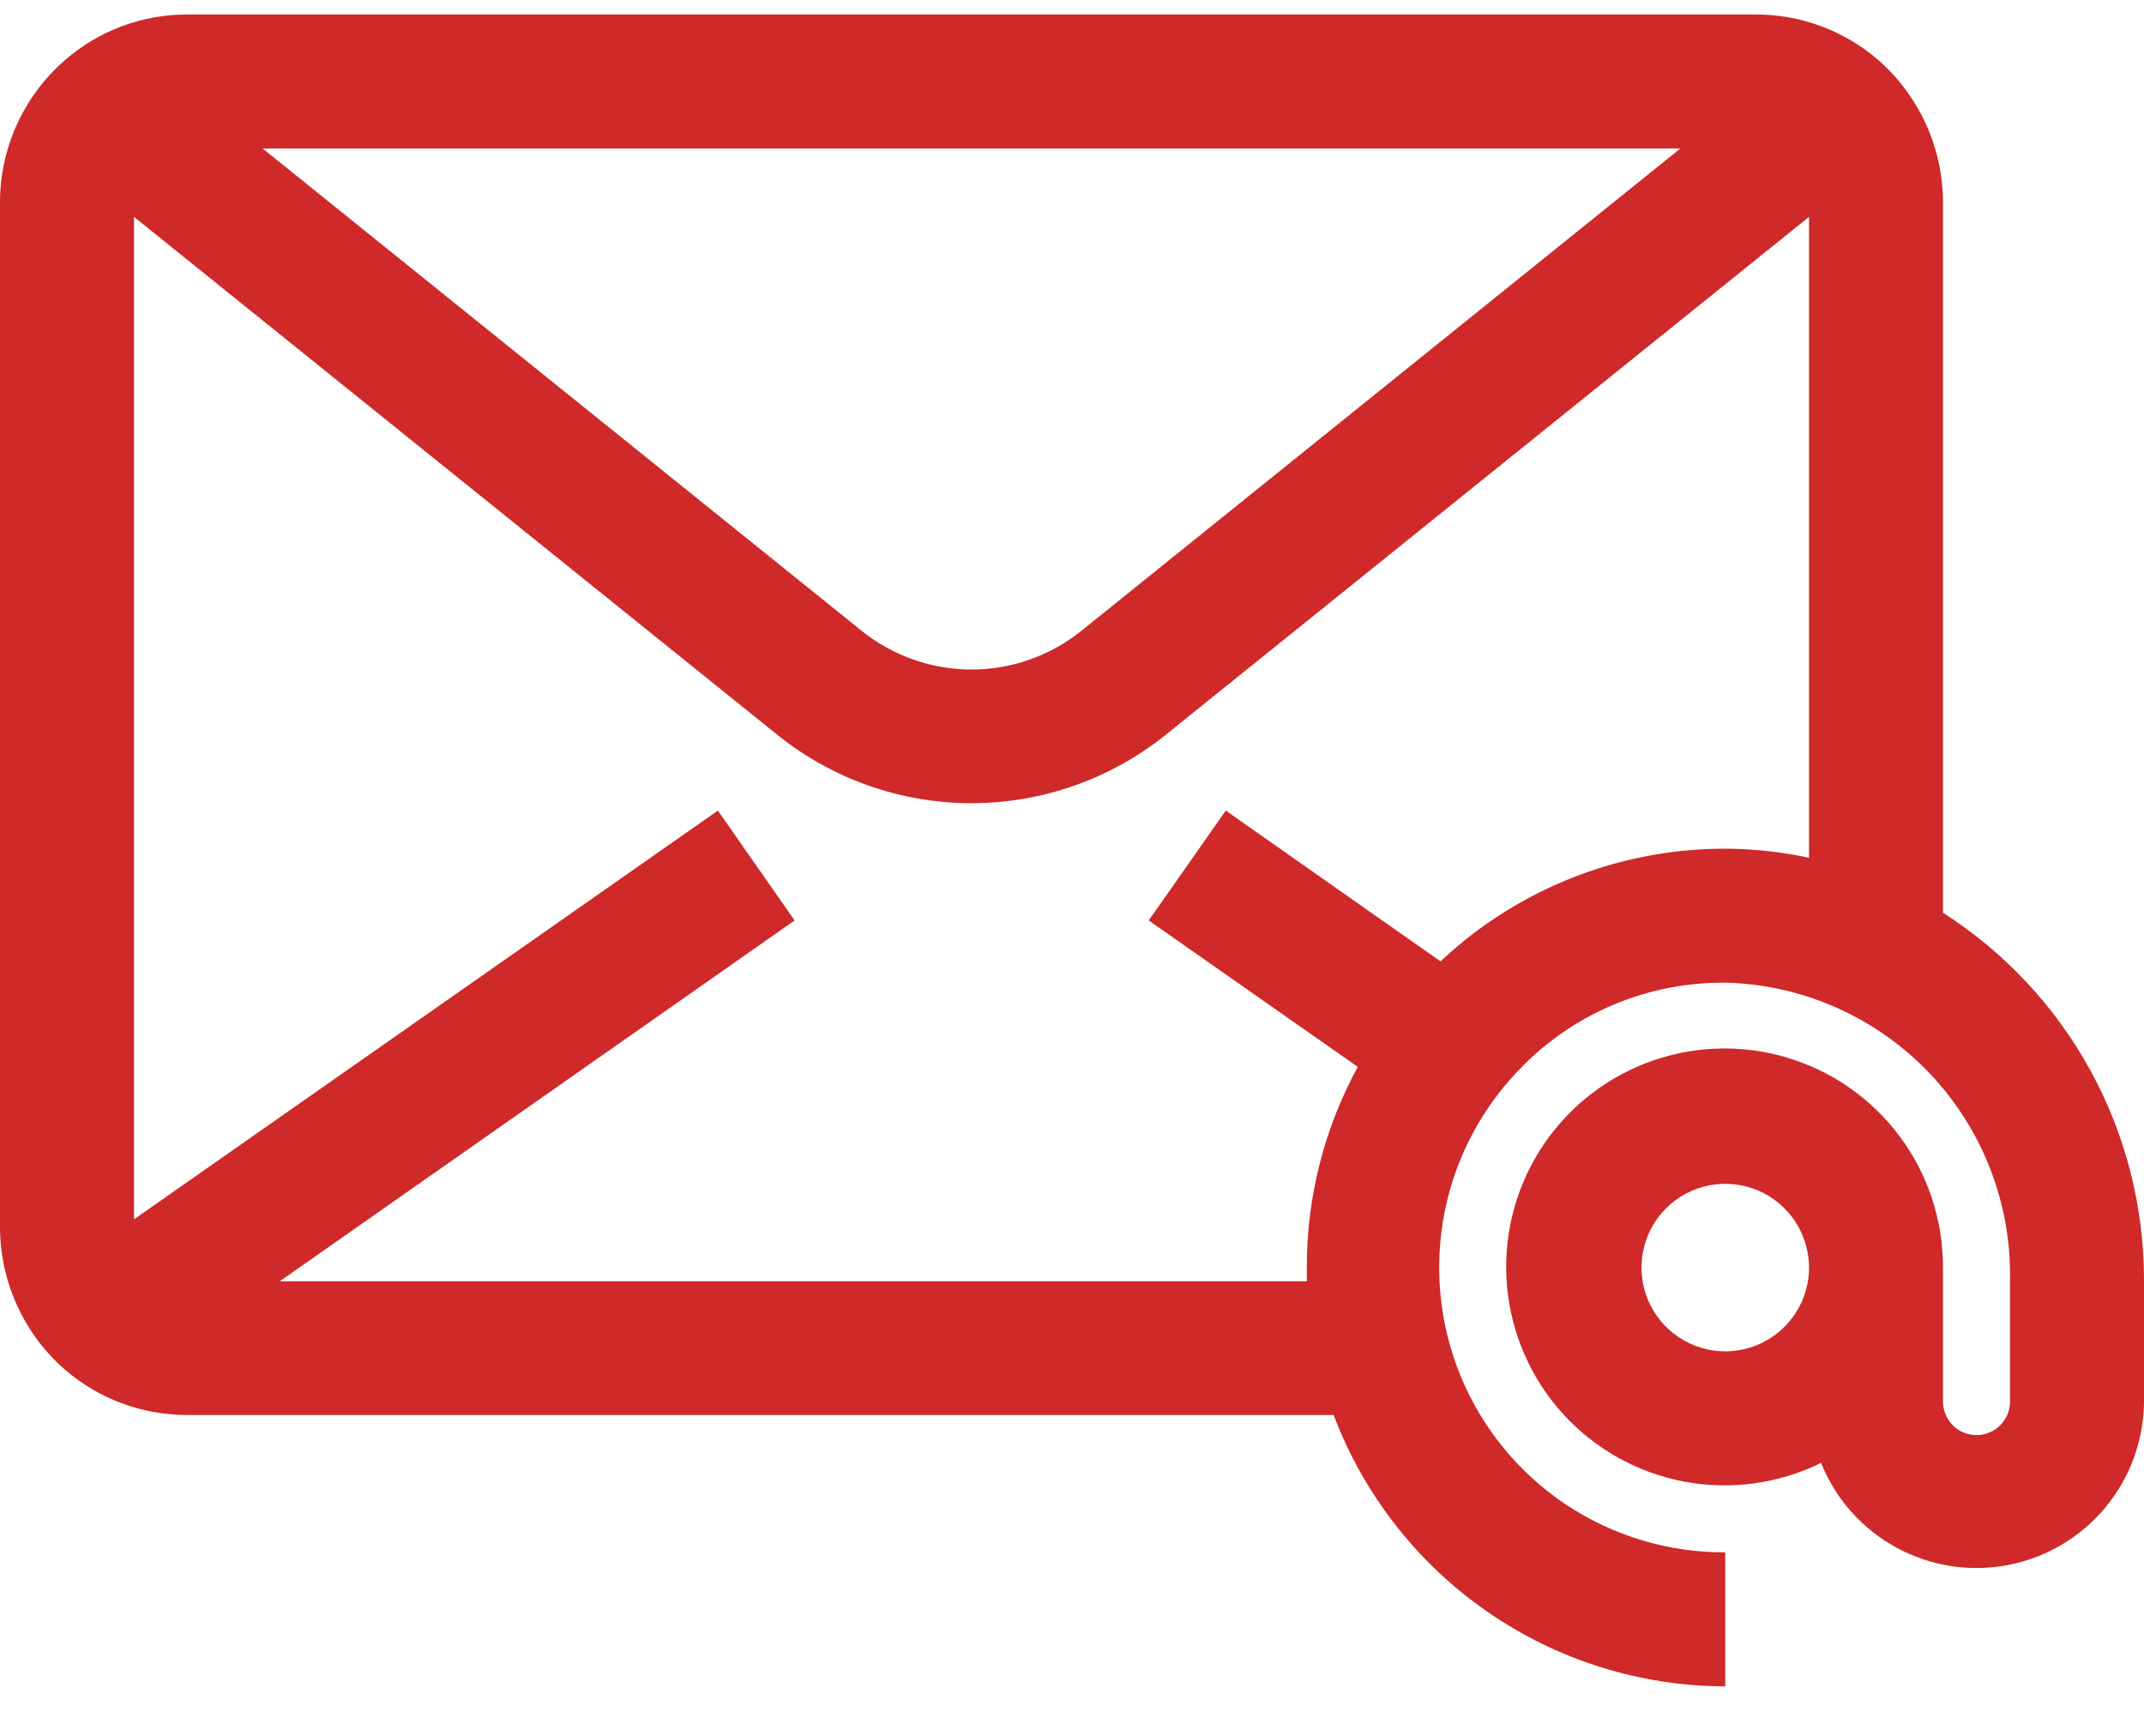
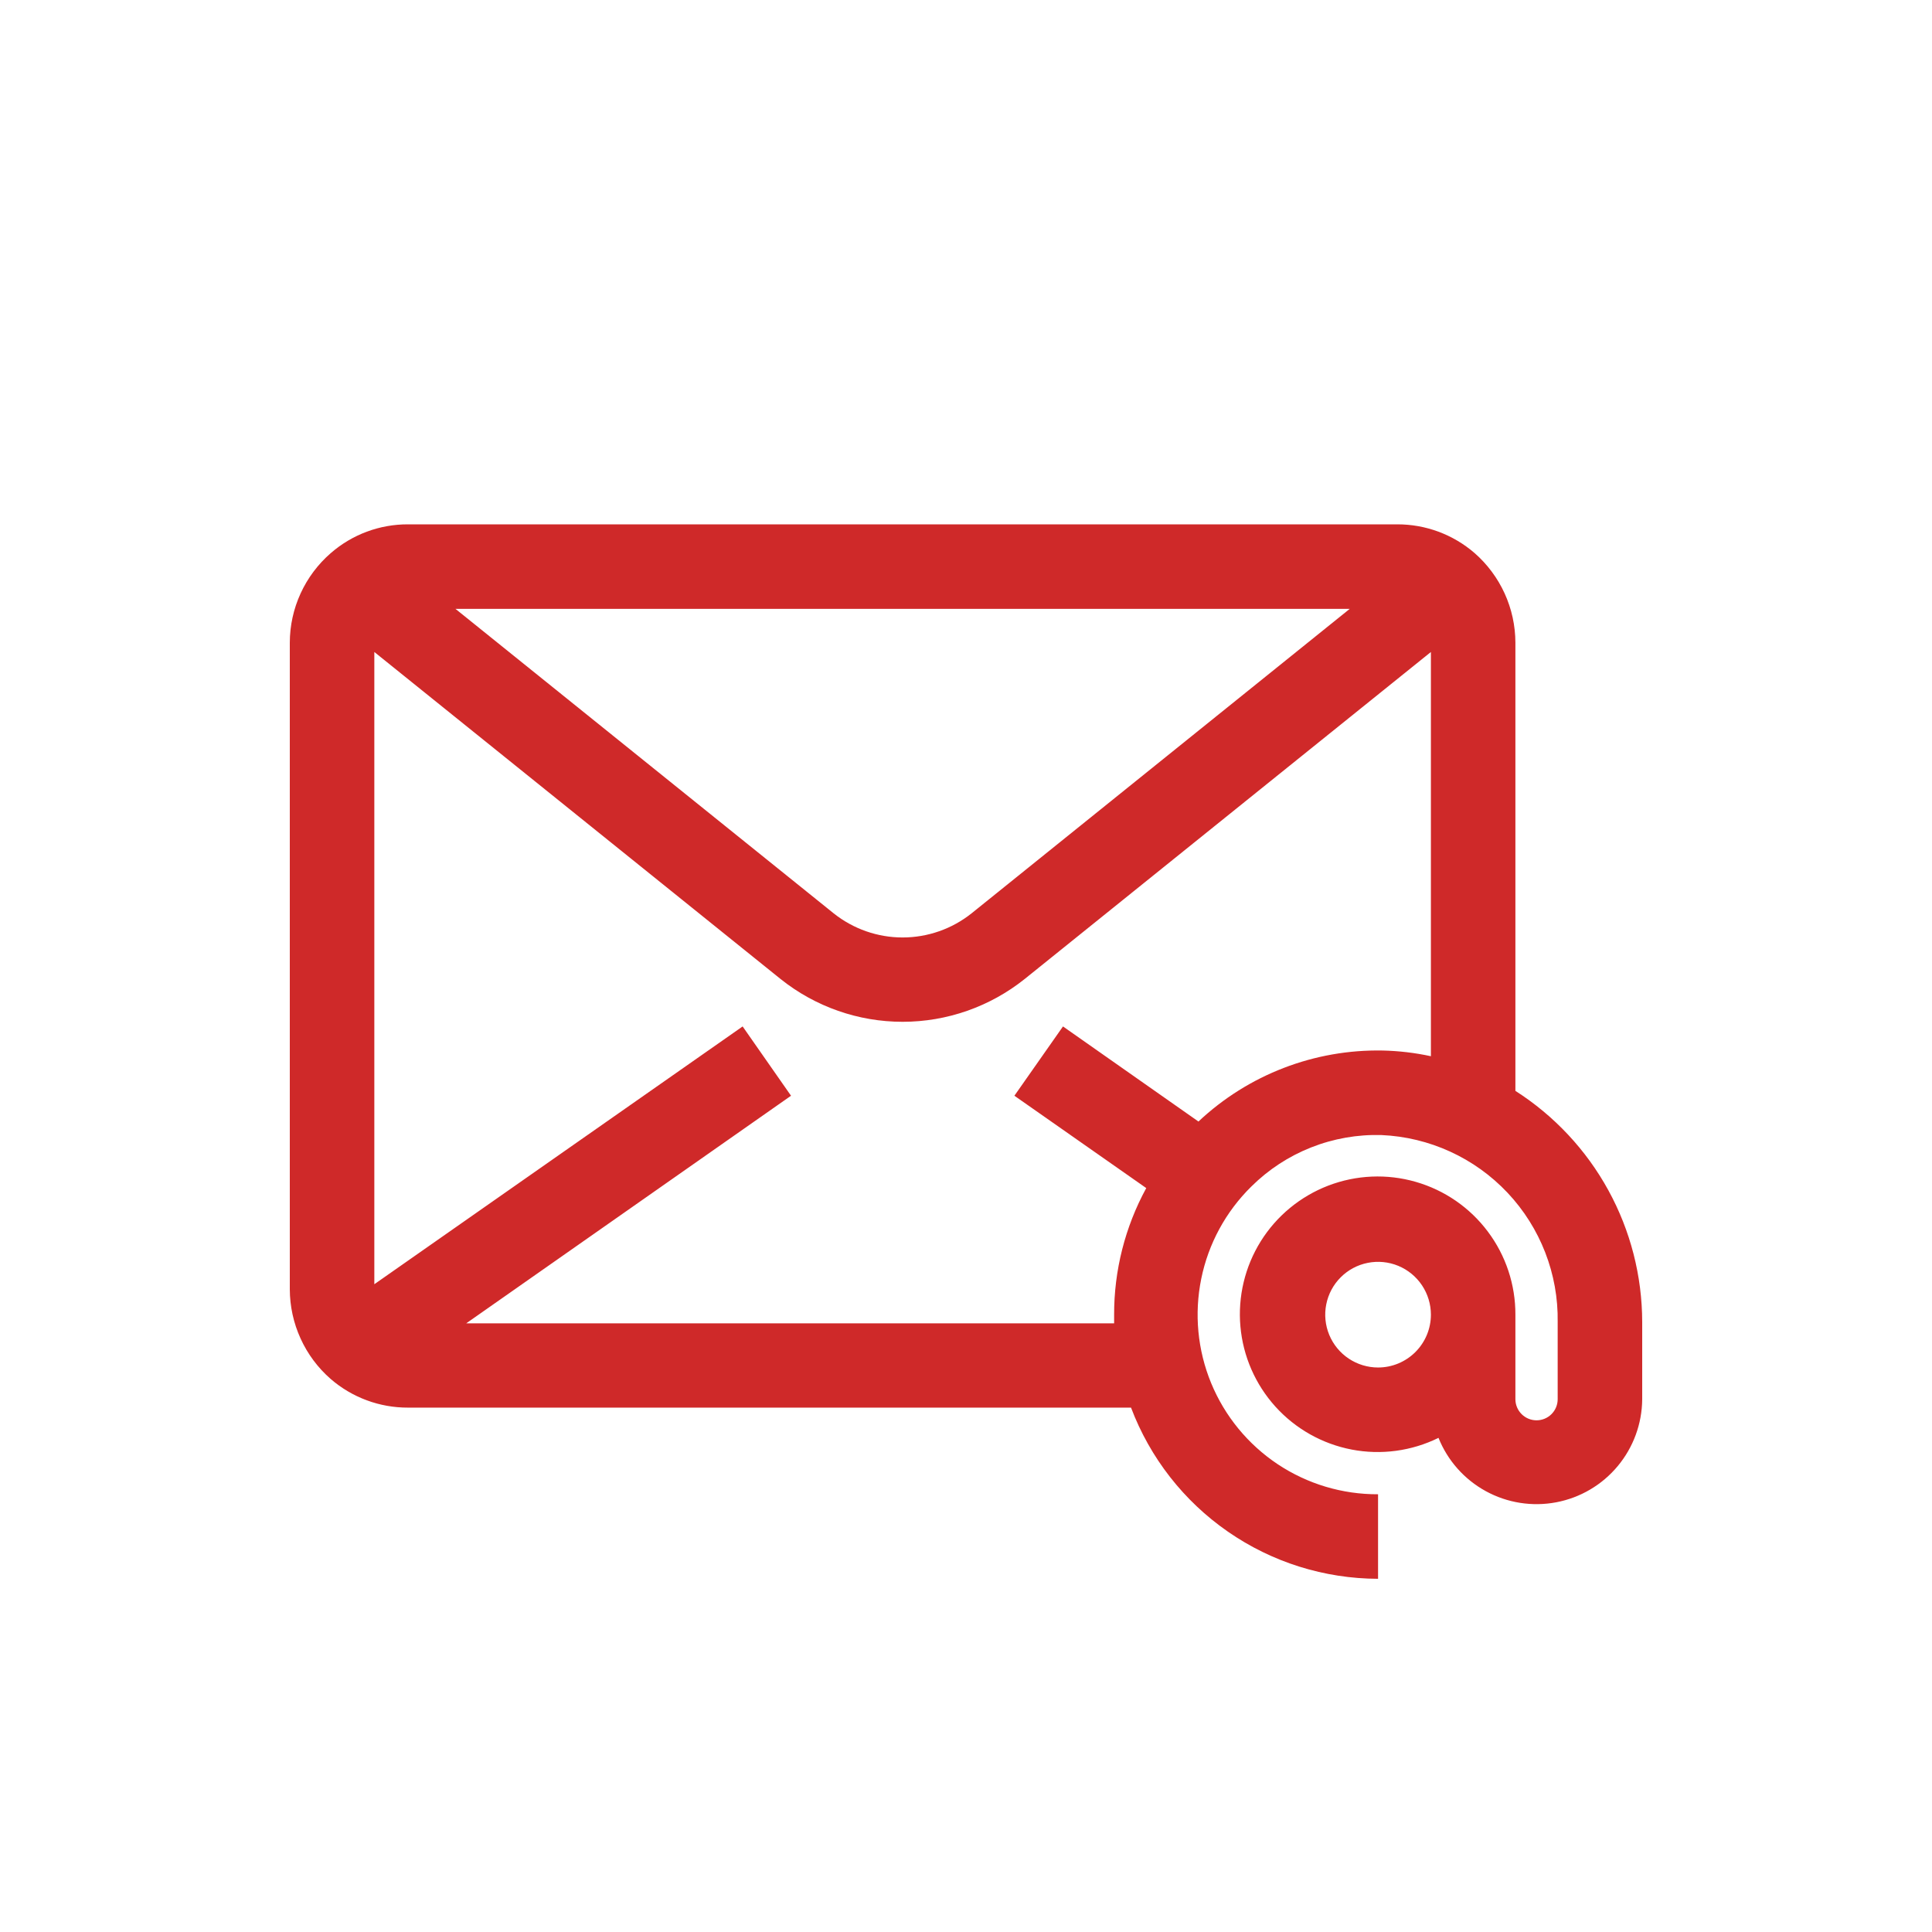
- <svg xmlns="http://www.w3.org/2000/svg" width="42" height="34" viewBox="0 0 42 34" fill="none">
-   <path d="M38.062 17.878V3.959C38.061 3.432 37.947 2.911 37.729 2.432C37.51 1.952 37.192 1.524 36.796 1.177C36.127 0.598 35.272 0.281 34.388 0.284H3.675C2.792 0.28 1.939 0.597 1.273 1.177C0.874 1.523 0.555 1.95 0.335 2.43C0.115 2.91 0.001 3.431 0 3.959L0 24.041C0.002 24.568 0.115 25.088 0.334 25.568C0.552 26.048 0.87 26.476 1.267 26.823C1.935 27.402 2.791 27.719 3.675 27.715H26.125C26.715 29.275 27.764 30.618 29.134 31.567C30.504 32.517 32.13 33.027 33.797 33.031V30.406C32.688 30.411 31.602 30.085 30.678 29.471C29.755 28.855 29.036 27.979 28.613 26.953C28.191 25.928 28.084 24.799 28.305 23.712C28.527 22.625 29.068 21.629 29.859 20.851C30.389 20.324 31.021 19.91 31.716 19.635C32.411 19.36 33.155 19.229 33.902 19.25C35.391 19.315 36.796 19.958 37.818 21.042C38.84 22.127 39.399 23.567 39.375 25.058V27.453C39.375 27.627 39.306 27.794 39.183 27.917C39.06 28.04 38.893 28.109 38.719 28.109C38.545 28.109 38.378 28.04 38.255 27.917C38.132 27.794 38.062 27.627 38.062 27.453V24.828C38.065 23.898 37.765 22.992 37.206 22.247C36.648 21.503 35.862 20.961 34.968 20.704C34.075 20.446 33.121 20.487 32.252 20.82C31.384 21.153 30.647 21.76 30.154 22.549C29.662 23.338 29.44 24.267 29.522 25.193C29.604 26.12 29.986 26.995 30.61 27.685C31.234 28.375 32.066 28.843 32.98 29.018C33.893 29.193 34.839 29.065 35.674 28.654C35.957 29.36 36.477 29.945 37.144 30.31C37.811 30.675 38.584 30.797 39.331 30.655C40.078 30.513 40.752 30.117 41.239 29.532C41.726 28.948 41.995 28.213 42 27.453V25.058C41.998 23.627 41.637 22.219 40.949 20.965C40.261 19.71 39.268 18.649 38.062 17.878ZM32.917 2.909L21.171 12.366C20.563 12.85 19.808 13.114 19.031 13.114C18.254 13.114 17.5 12.85 16.892 12.366L5.145 2.909H32.917ZM35.438 16.802C34.948 16.696 34.449 16.637 33.948 16.625C31.823 16.583 29.767 17.375 28.219 18.83L24.012 15.877L22.503 18.029L26.598 20.897C25.939 22.105 25.596 23.459 25.6 24.834C25.6 24.926 25.6 25.012 25.6 25.097H5.48L15.566 18.029L14.063 15.877L2.625 23.883V4.248L15.245 14.407C16.32 15.265 17.655 15.732 19.031 15.732C20.407 15.732 21.742 15.265 22.818 14.407L35.438 4.248V16.802ZM33.797 26.469C33.472 26.469 33.155 26.372 32.885 26.192C32.616 26.012 32.405 25.756 32.281 25.456C32.157 25.156 32.124 24.826 32.188 24.508C32.251 24.19 32.407 23.897 32.637 23.668C32.866 23.438 33.159 23.282 33.477 23.219C33.795 23.156 34.125 23.188 34.425 23.312C34.724 23.436 34.981 23.647 35.161 23.916C35.341 24.186 35.438 24.503 35.438 24.828C35.438 25.263 35.265 25.68 34.957 25.988C34.649 26.296 34.232 26.469 33.797 26.469Z" fill="#CF2929" />
+ <svg xmlns="http://www.w3.org/2000/svg" width="60" height="60" viewBox="0 0 60 60" fill="none">
+   <path d="M47.062 33.878V19.959C47.061 19.432 46.947 18.911 46.729 18.432C46.51 17.952 46.192 17.524 45.796 17.177C45.127 16.598 44.272 16.281 43.388 16.284H12.675C11.793 16.28 10.939 16.597 10.273 17.177C9.874 17.523 9.555 17.95 9.335 18.43C9.115 18.91 9.001 19.431 9 19.959V40.041C9.002 40.568 9.115 41.088 9.334 41.568C9.552 42.048 9.87 42.476 10.267 42.823C10.935 43.402 11.791 43.719 12.675 43.715H35.125C35.715 45.275 36.764 46.618 38.134 47.567C39.504 48.517 41.13 49.027 42.797 49.031V46.406C41.688 46.411 40.602 46.086 39.678 45.471C38.755 44.855 38.036 43.979 37.613 42.953C37.191 41.928 37.084 40.799 37.306 39.712C37.527 38.625 38.068 37.629 38.859 36.851C39.389 36.324 40.021 35.91 40.716 35.635C41.411 35.36 42.155 35.229 42.902 35.25C44.391 35.315 45.796 35.958 46.818 37.042C47.84 38.127 48.399 39.568 48.375 41.058V43.453C48.375 43.627 48.306 43.794 48.183 43.917C48.06 44.04 47.893 44.109 47.719 44.109C47.545 44.109 47.378 44.04 47.255 43.917C47.132 43.794 47.062 43.627 47.062 43.453V40.828C47.065 39.898 46.765 38.992 46.206 38.248C45.648 37.503 44.862 36.961 43.968 36.704C43.075 36.446 42.121 36.487 41.252 36.82C40.384 37.153 39.647 37.76 39.154 38.549C38.662 39.338 38.44 40.267 38.522 41.193C38.604 42.12 38.986 42.995 39.61 43.685C40.234 44.375 41.066 44.843 41.98 45.018C42.893 45.193 43.839 45.065 44.674 44.654C44.957 45.36 45.477 45.945 46.144 46.31C46.811 46.675 47.584 46.797 48.331 46.655C49.078 46.513 49.752 46.117 50.239 45.532C50.726 44.948 50.995 44.213 51 43.453V41.058C50.998 39.627 50.637 38.219 49.949 36.965C49.261 35.71 48.268 34.649 47.062 33.878ZM41.917 18.909L30.171 28.366C29.563 28.85 28.808 29.114 28.031 29.114C27.254 29.114 26.5 28.85 25.892 28.366L14.145 18.909H41.917ZM44.438 32.802C43.948 32.696 43.449 32.637 42.948 32.625C40.823 32.583 38.767 33.374 37.219 34.83L33.012 31.877L31.503 34.029L35.598 36.897C34.939 38.105 34.596 39.459 34.6 40.834C34.6 40.926 34.6 41.012 34.6 41.097H14.48L24.566 34.029L23.063 31.877L11.625 39.883V20.248L24.245 30.407C25.32 31.265 26.655 31.733 28.031 31.733C29.407 31.733 30.742 31.265 31.818 30.407L44.438 20.248V32.802ZM42.797 42.469C42.472 42.469 42.155 42.372 41.885 42.192C41.616 42.012 41.405 41.756 41.281 41.456C41.157 41.156 41.124 40.826 41.188 40.508C41.251 40.19 41.407 39.897 41.637 39.668C41.866 39.438 42.159 39.282 42.477 39.219C42.795 39.156 43.125 39.188 43.425 39.312C43.724 39.436 43.981 39.647 44.161 39.916C44.341 40.186 44.438 40.504 44.438 40.828C44.438 41.263 44.265 41.68 43.957 41.988C43.649 42.296 43.232 42.469 42.797 42.469Z" fill="#CF2929" />
</svg>
